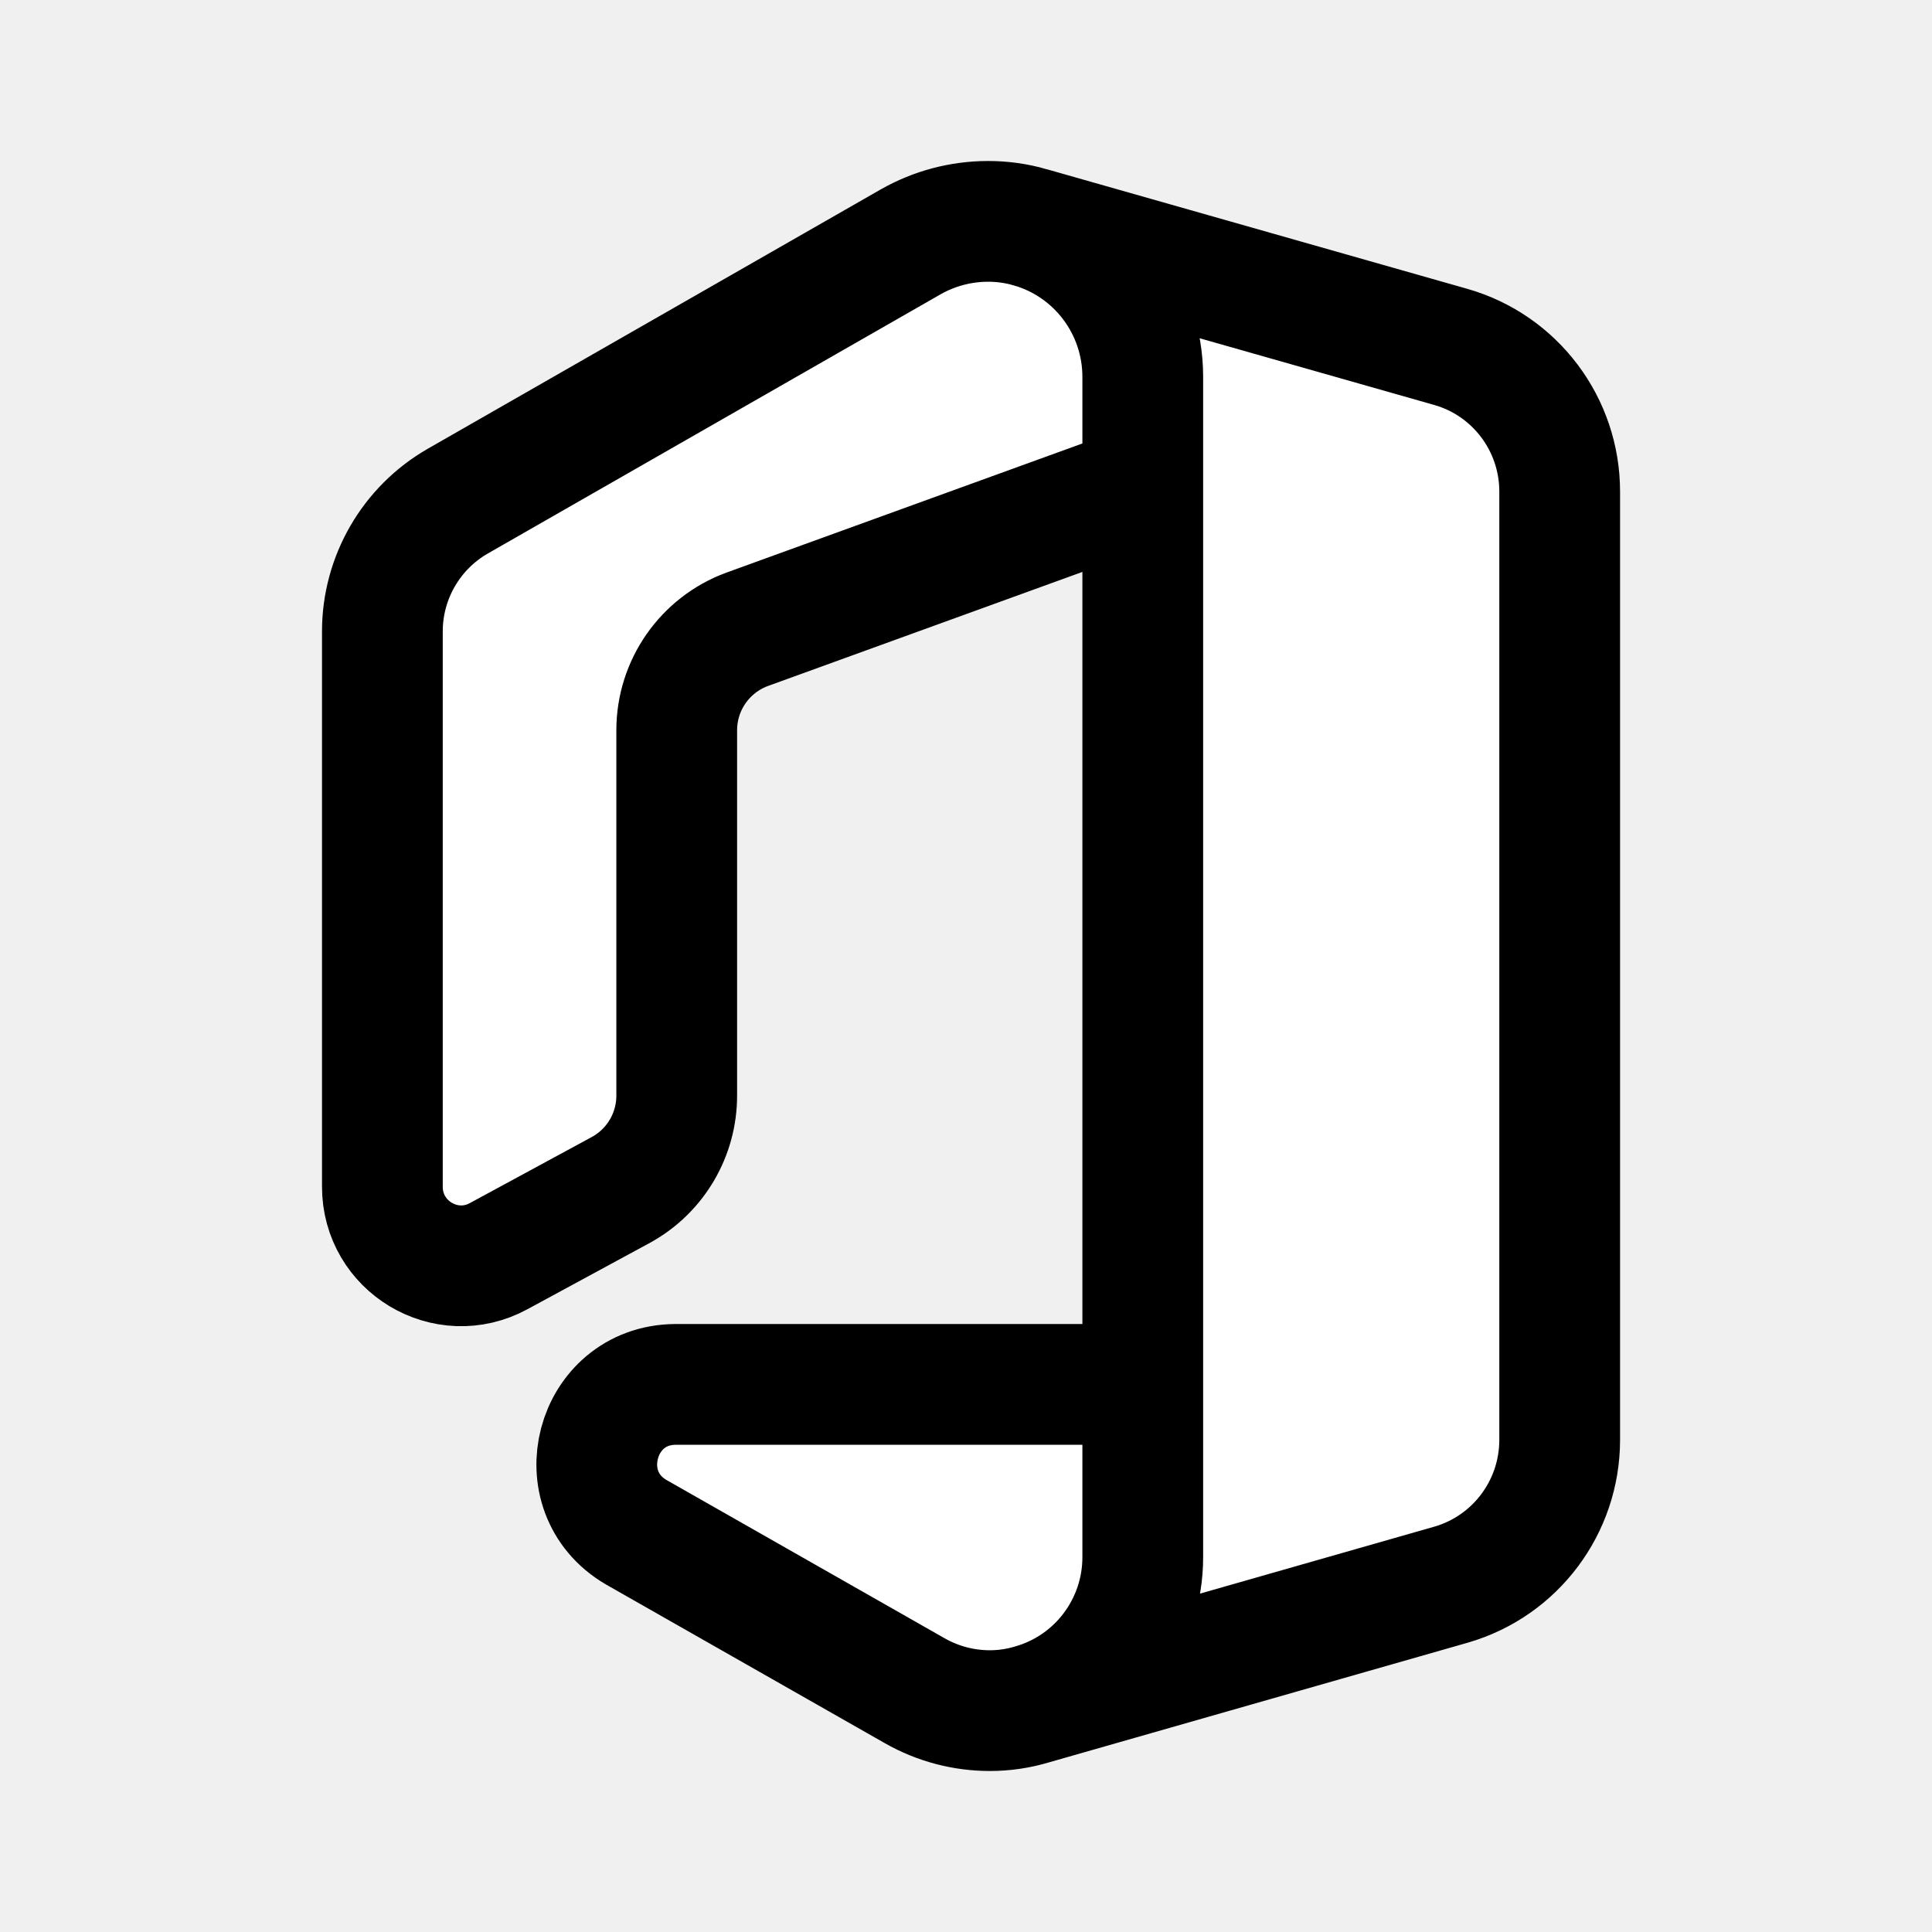
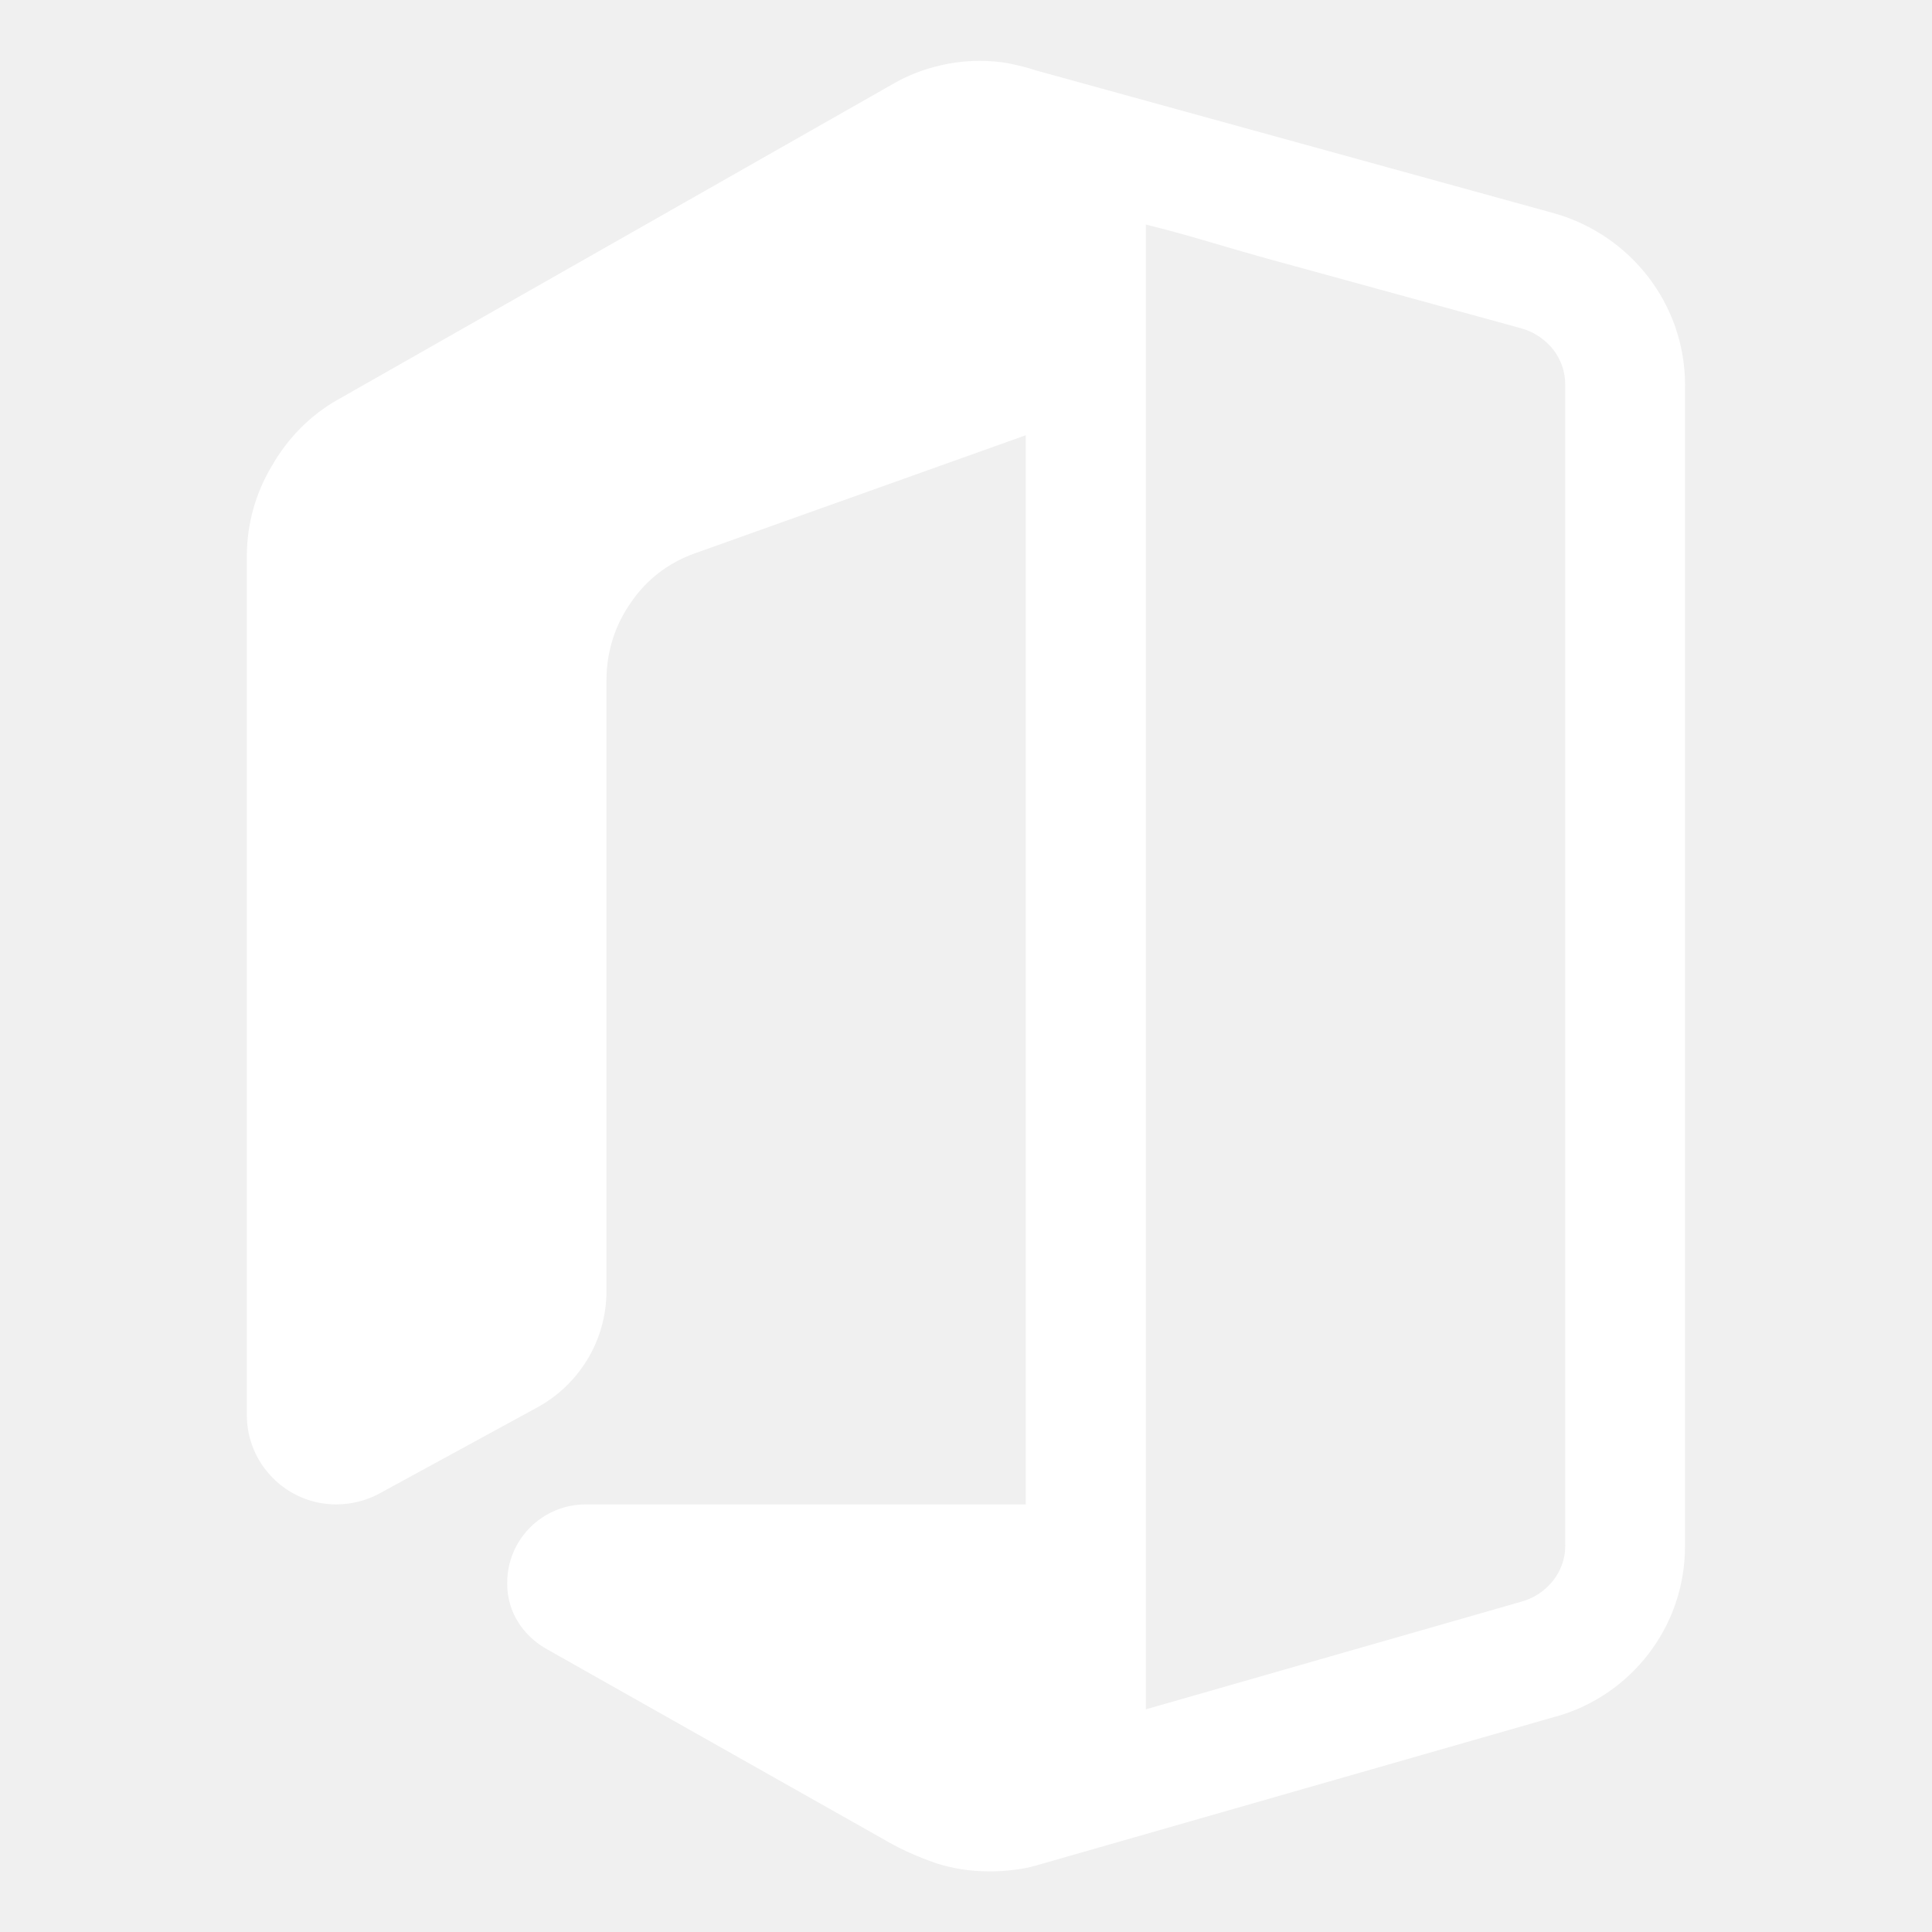
- <svg xmlns="http://www.w3.org/2000/svg" width="800px" height="800px" viewBox="0 0 192 192" fill="#ffffff">
-   <path stroke="#000000" stroke-width="12" d="M102.379 22.587c6.613 1.89 11.179 7.95 11.188 14.851v10.84L74.248 62.541a10.69 10.69 0 0 0-6.996 10.03v36.288a10.675 10.675 0 0 1-5.51 9.371l-12.188 6.606c-5.22 2.841-11.569-.963-11.554-6.924v-55.15a14.935 14.935 0 0 1 7.508-12.968l45-25.763A15.58 15.58 0 0 1 98.16 22a15.011 15.011 0 0 1 4.218.586Zm0 0c6.616 1.888 11.18 7.946 11.188 14.85v117.269c.019 6.82-4.485 12.82-11.022 14.682l41.667-11.908c6.382-1.846 10.779-7.704 10.788-14.369V48.86c.003-6.683-4.415-12.556-10.819-14.384l-41.802-11.889Zm11.188 114.994H67.084c-7.964.086-10.752 10.647-3.875 14.68l27.688 15.757A15.08 15.08 0 0 0 98.381 170a14.534 14.534 0 0 0 4.168-.612c6.535-1.863 11.037-7.862 11.018-14.68v-17.127Z" />
+ <svg xmlns="http://www.w3.org/2000/svg" fill="#FFFFFF" width="800px" height="800px" viewBox="0 0 32 32" version="1.1">
+   <path d="M25.925 25.583v-19.198c0-0.005 0-0.011 0-0.016 0-0.22-0.075-0.422-0.202-0.583l0.002 0.002c-0.133-0.166-0.314-0.289-0.521-0.348l-0.007-0.002-4.234-1.162q-0.496-0.139-0.992-0.287-0.496-0.146-0.992-0.27v24.593l6.218-1.783c0.215-0.059 0.396-0.183 0.526-0.348l0.002-0.002c0.125-0.158 0.201-0.36 0.201-0.579 0-0.006-0-0.012-0-0.018v0.001zM27.909 6.385v19.198c0 0.008 0 0.018 0 0.028 0 1.343-0.903 2.474-2.135 2.82l-0.021 0.005-8.607 2.467c-0.102 0.029-0.225 0.053-0.351 0.068l-0.012 0.001c-0.109 0.015-0.236 0.023-0.365 0.024h-0.001c-0.011 0-0.023 0-0.035 0-0.309 0-0.606-0.048-0.885-0.137l0.021 0.006c-0.316-0.108-0.587-0.231-0.843-0.377l0.023 0.012-5.63-3.179c-0.202-0.11-0.367-0.265-0.485-0.452l-0.003-0.005c-0.112-0.179-0.179-0.396-0.179-0.628 0-0.005 0-0.011 0-0.016v0.001c0-0.001 0-0.003 0-0.004 0-0.718 0.582-1.299 1.299-1.299 0.001 0 0.003 0 0.004 0h7.286v-17.709l-5.473 1.953c-0.446 0.156-0.813 0.443-1.065 0.815l-0.005 0.007c-0.252 0.357-0.402 0.801-0.402 1.28 0 0.002 0 0.005 0 0.008v-0 10.095c0 0.004 0 0.009 0 0.015 0 0.835-0.466 1.561-1.152 1.933l-0.012 0.006-2.589 1.412c-0.206 0.114-0.452 0.182-0.713 0.185h-0.001c-0.002 0-0.004 0-0.007 0-0.819 0-1.483-0.664-1.483-1.483 0-0.002 0-0.004 0-0.006v0-14.221c0.002-0.549 0.155-1.062 0.42-1.5l-0.007 0.013c0.262-0.462 0.633-0.836 1.078-1.093l0.014-0.007 9.244-5.257c0.192-0.107 0.414-0.197 0.647-0.258l0.020-0.004c0.214-0.059 0.459-0.093 0.712-0.094h0c0.007-0 0.015-0 0.023-0 0.16 0 0.316 0.014 0.468 0.041l-0.016-0.002c0.181 0.035 0.334 0.075 0.483 0.124l-0.028-0.008 8.608 2.373c1.254 0.362 2.156 1.499 2.156 2.847 0 0.002 0 0.004 0 0.007v-0z" />
</svg>
